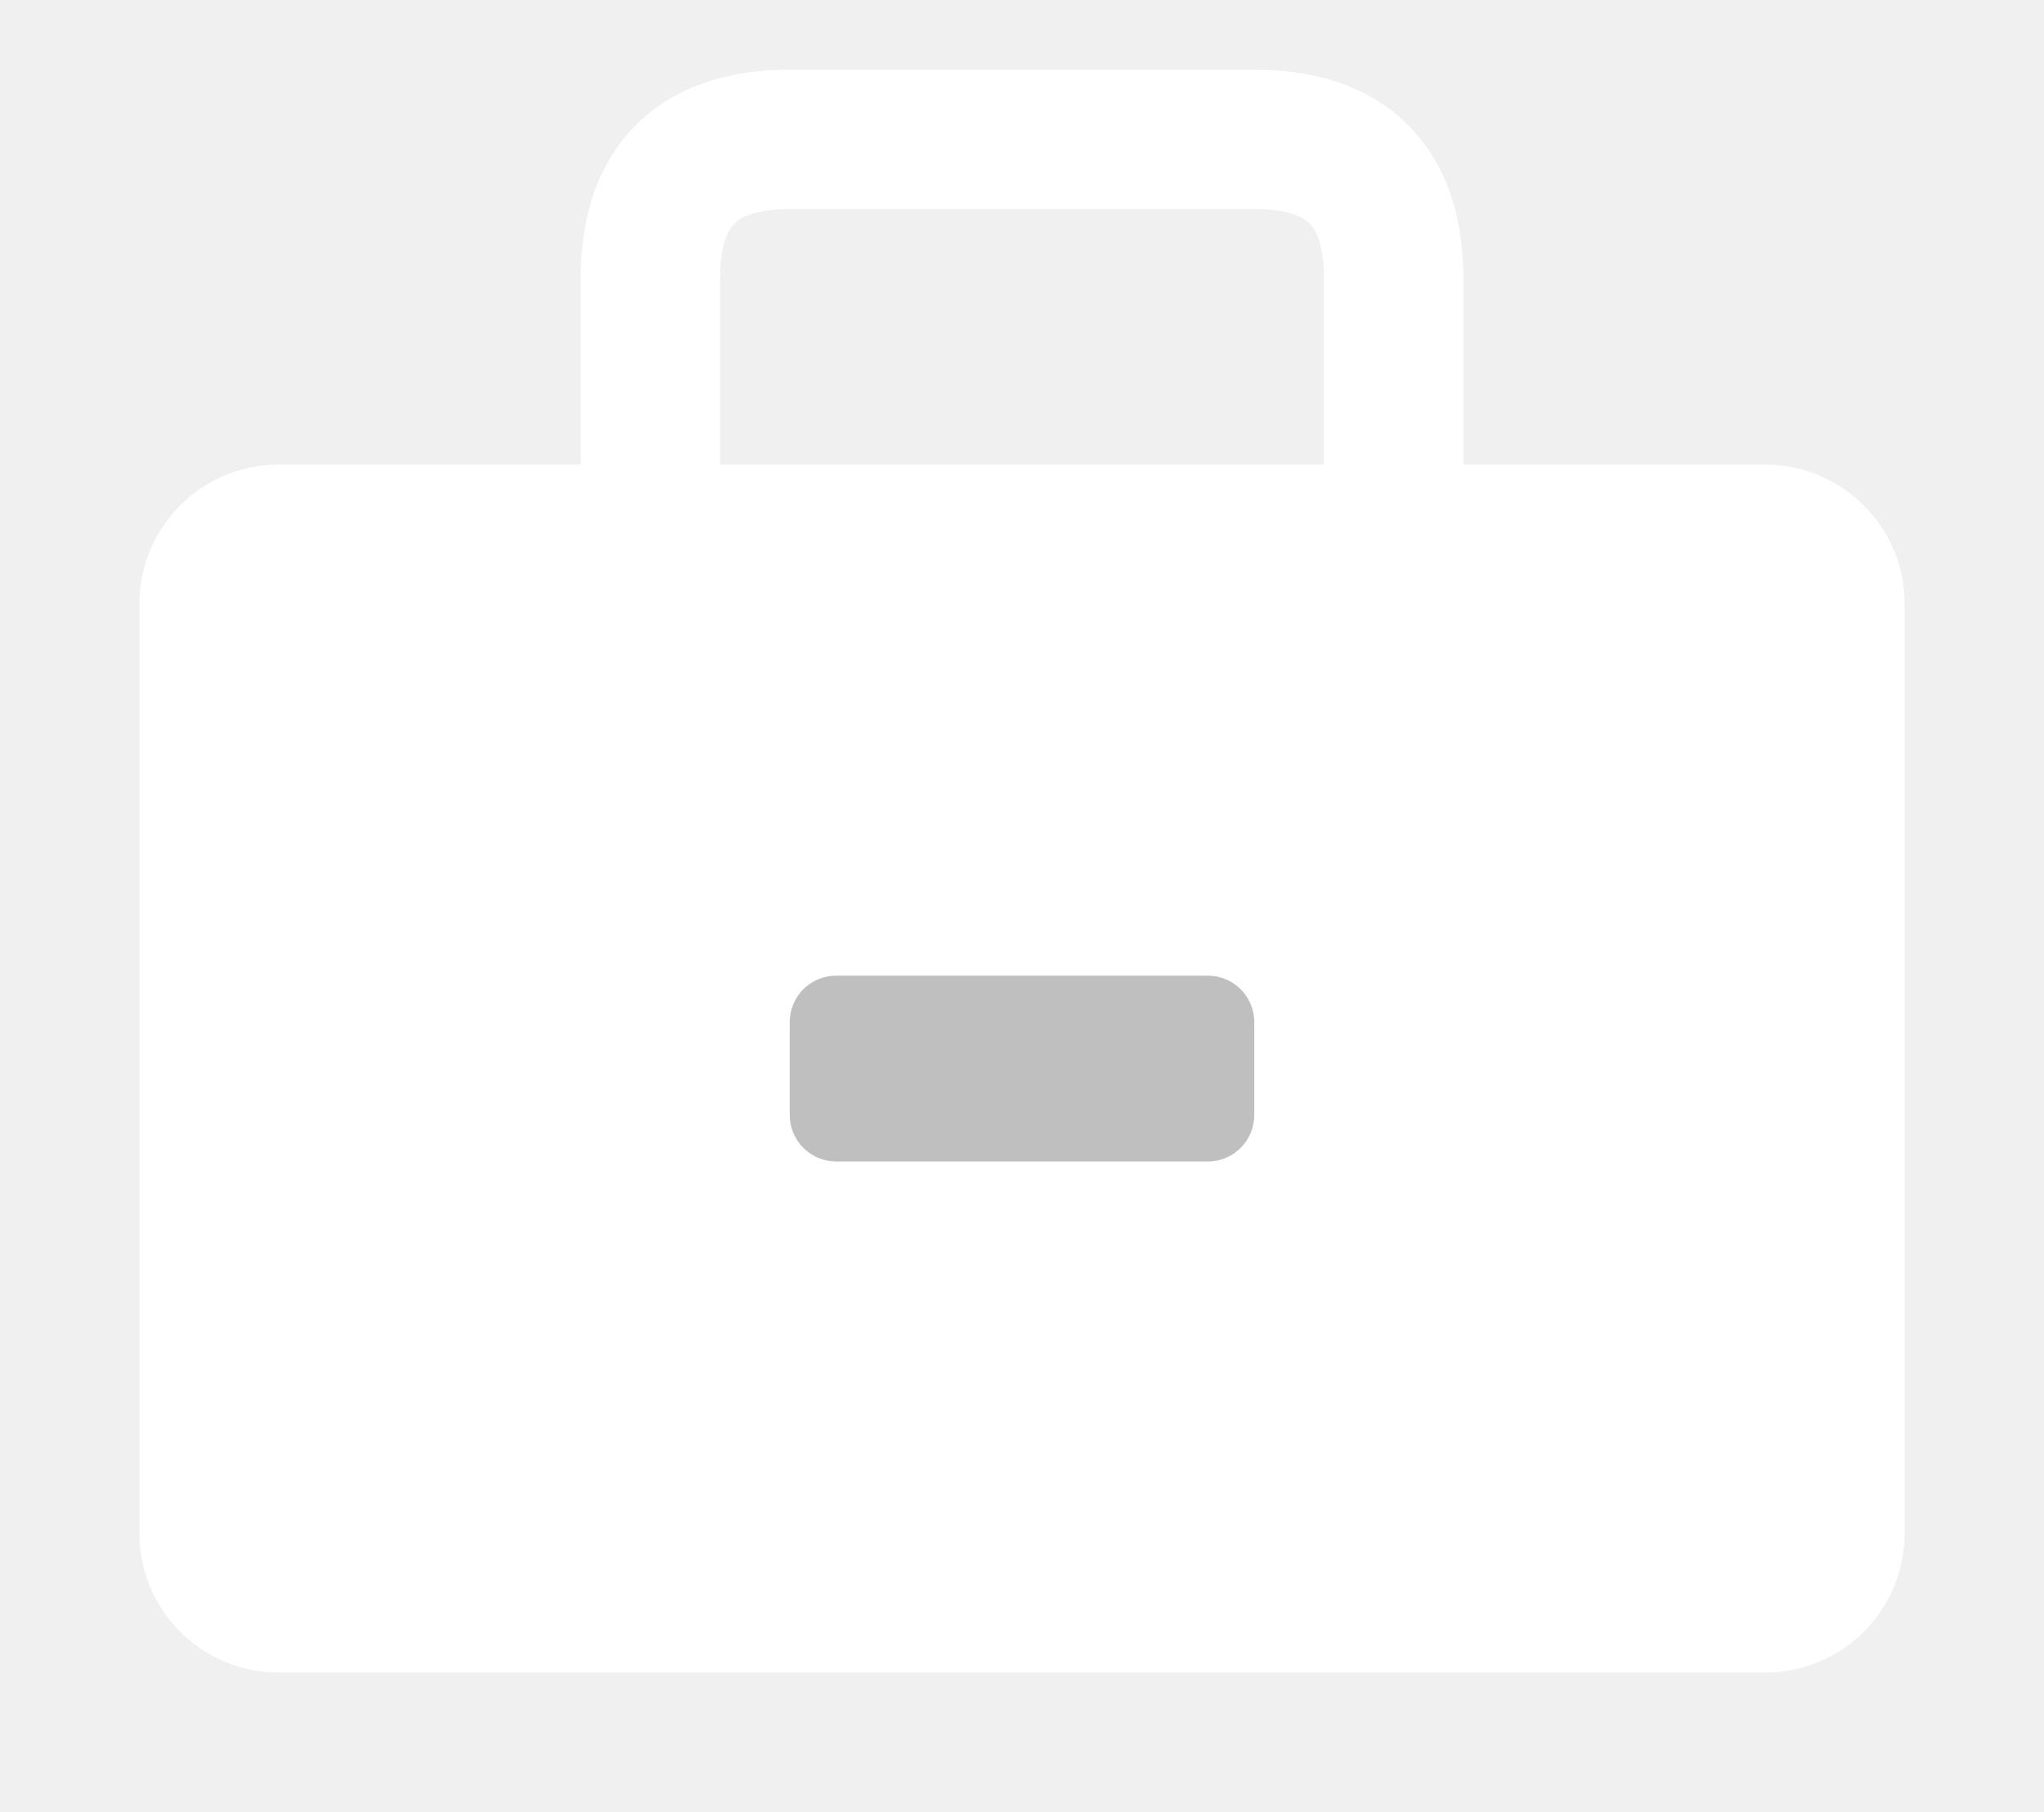
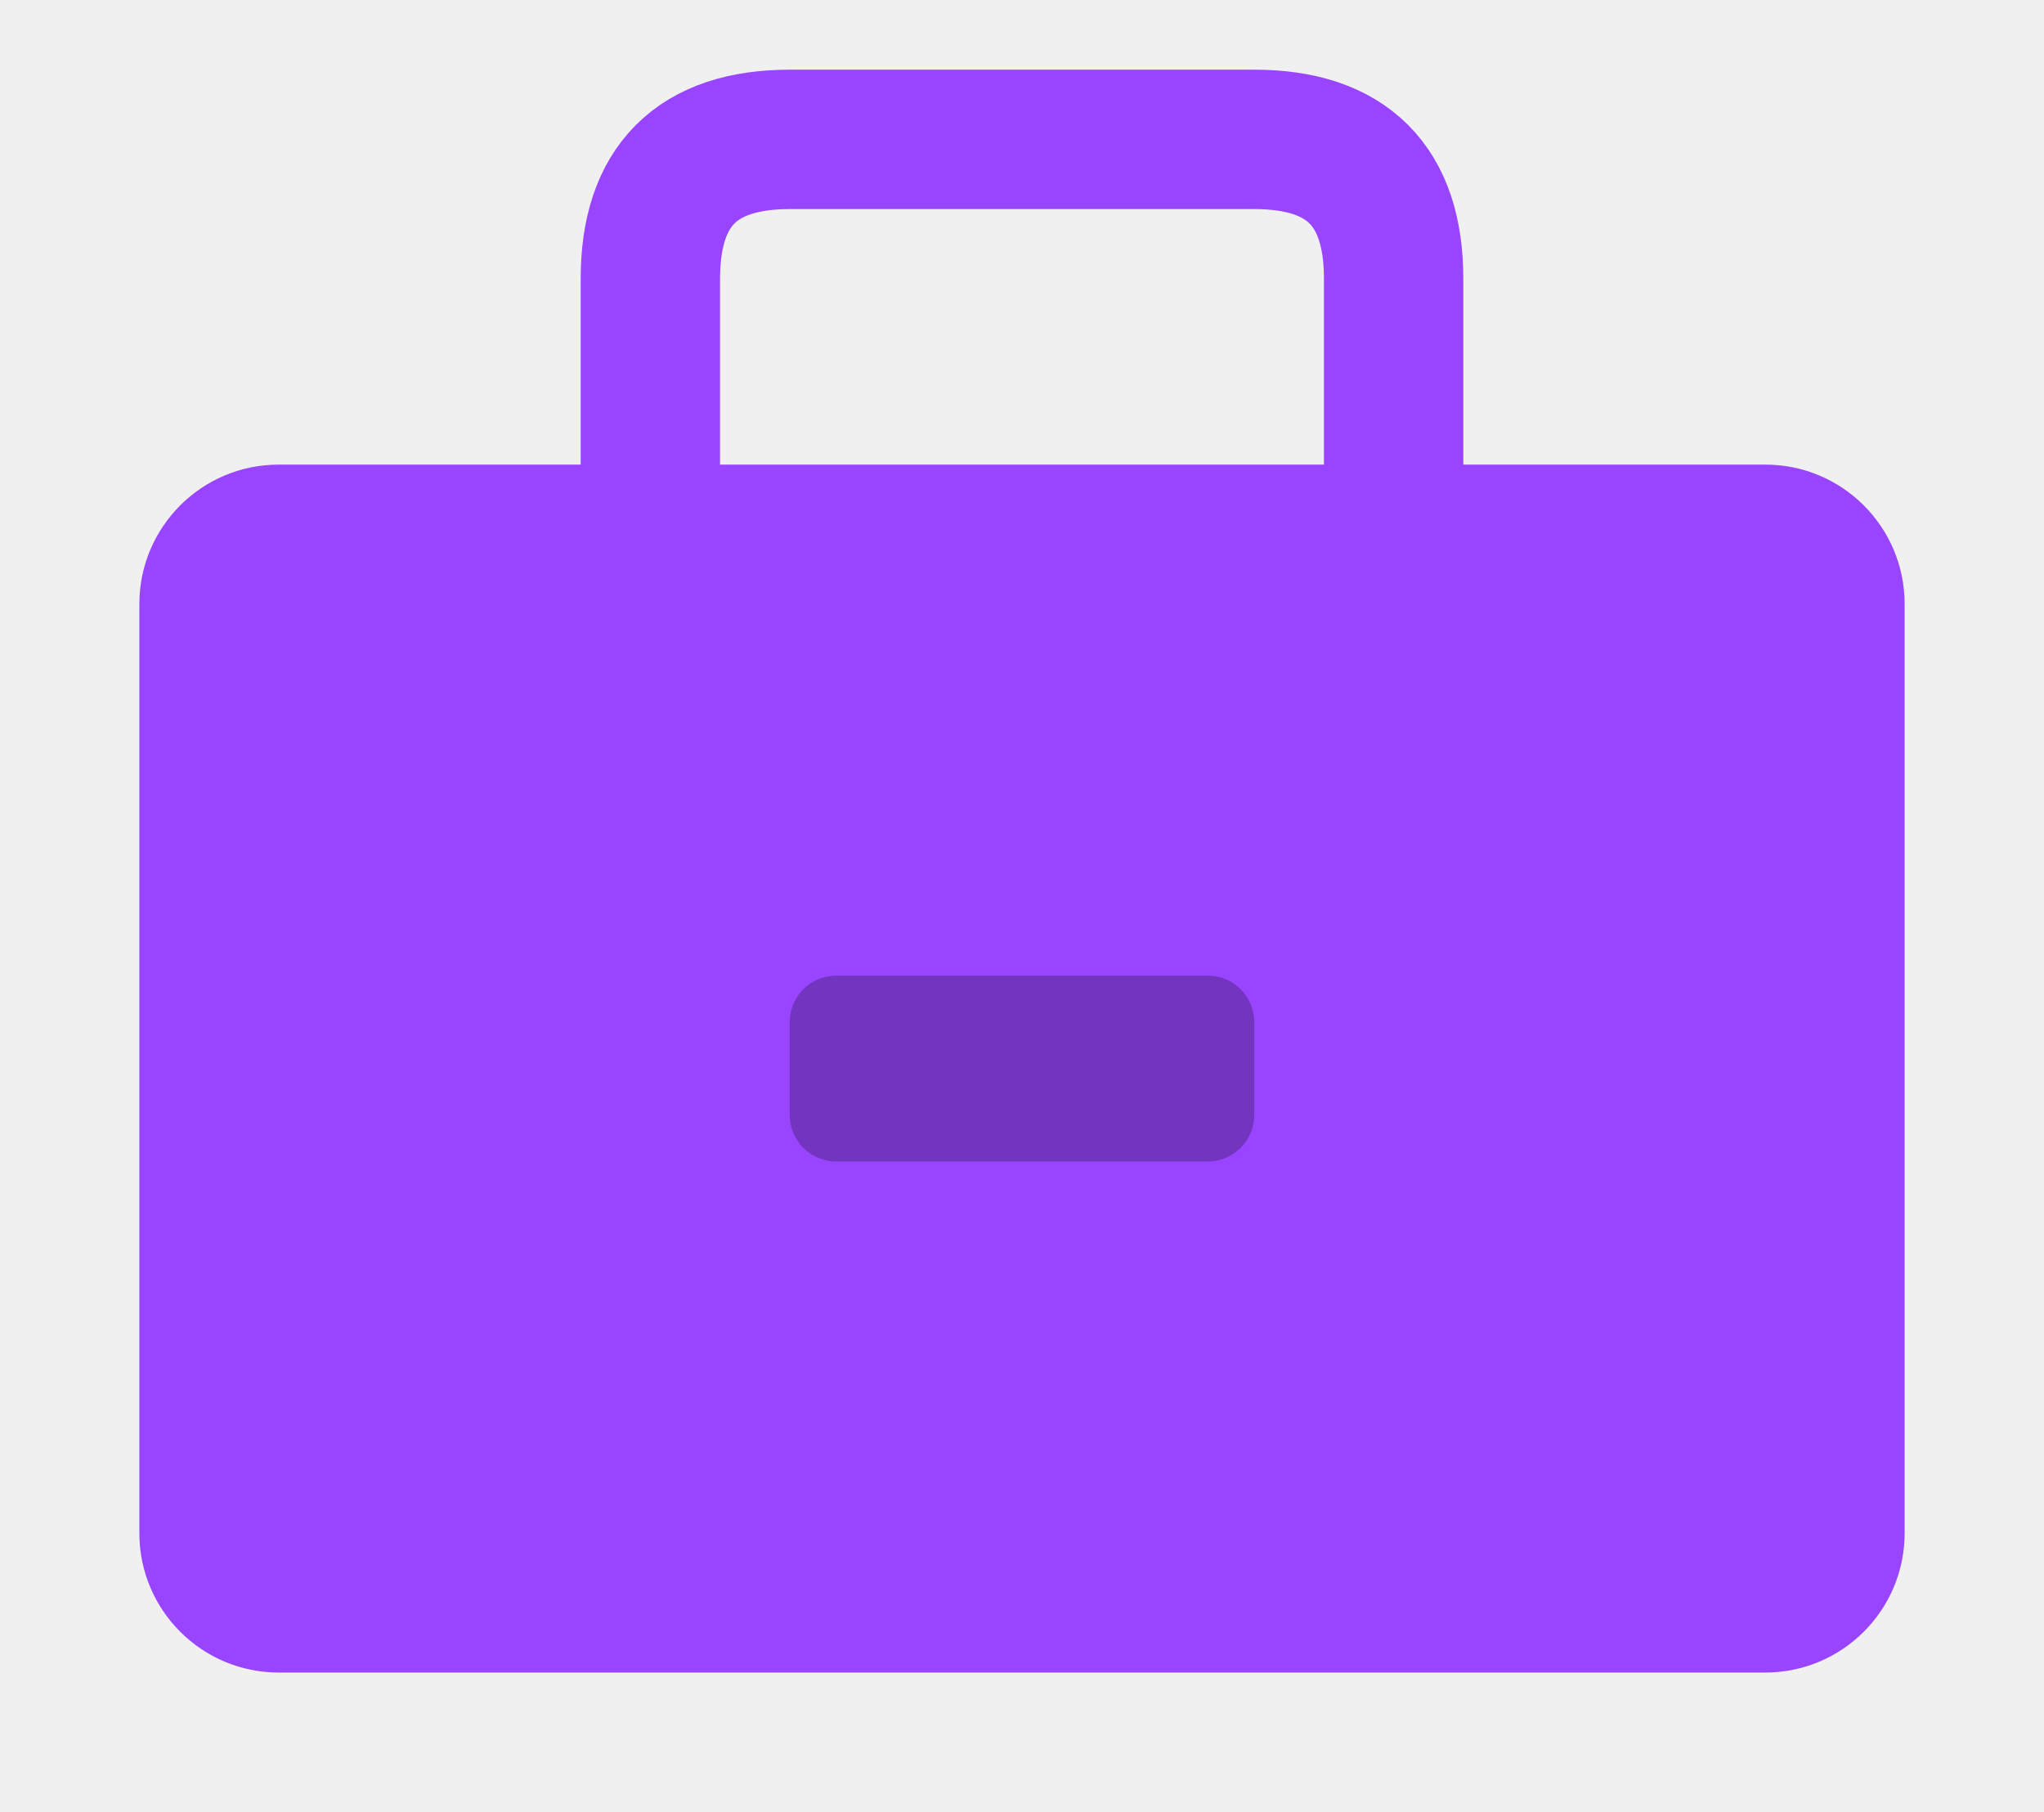
<svg xmlns="http://www.w3.org/2000/svg" viewBox="20 24 88 78" fill="none">
-   <rect x="26" y="44" width="76" height="52" rx="6" fill="#ffffff" />
-   <path d="M48 44 V36 Q48 30 54 30 H74 Q80 30 80 36 V44" stroke="#ffffff" stroke-width="6" fill="none" stroke-linecap="round" />
+   <rect x="26" y="44" width="76" height="52" rx="6" fill="#9945FF" />
+   <path d="M48 44 V36 Q48 30 54 30 H74 Q80 30 80 36 V44" stroke="#9945FF" stroke-width="6" fill="none" stroke-linecap="round" />
  <rect x="54" y="66" width="20" height="8" rx="2" fill="#000" opacity="0.25" />
</svg>
